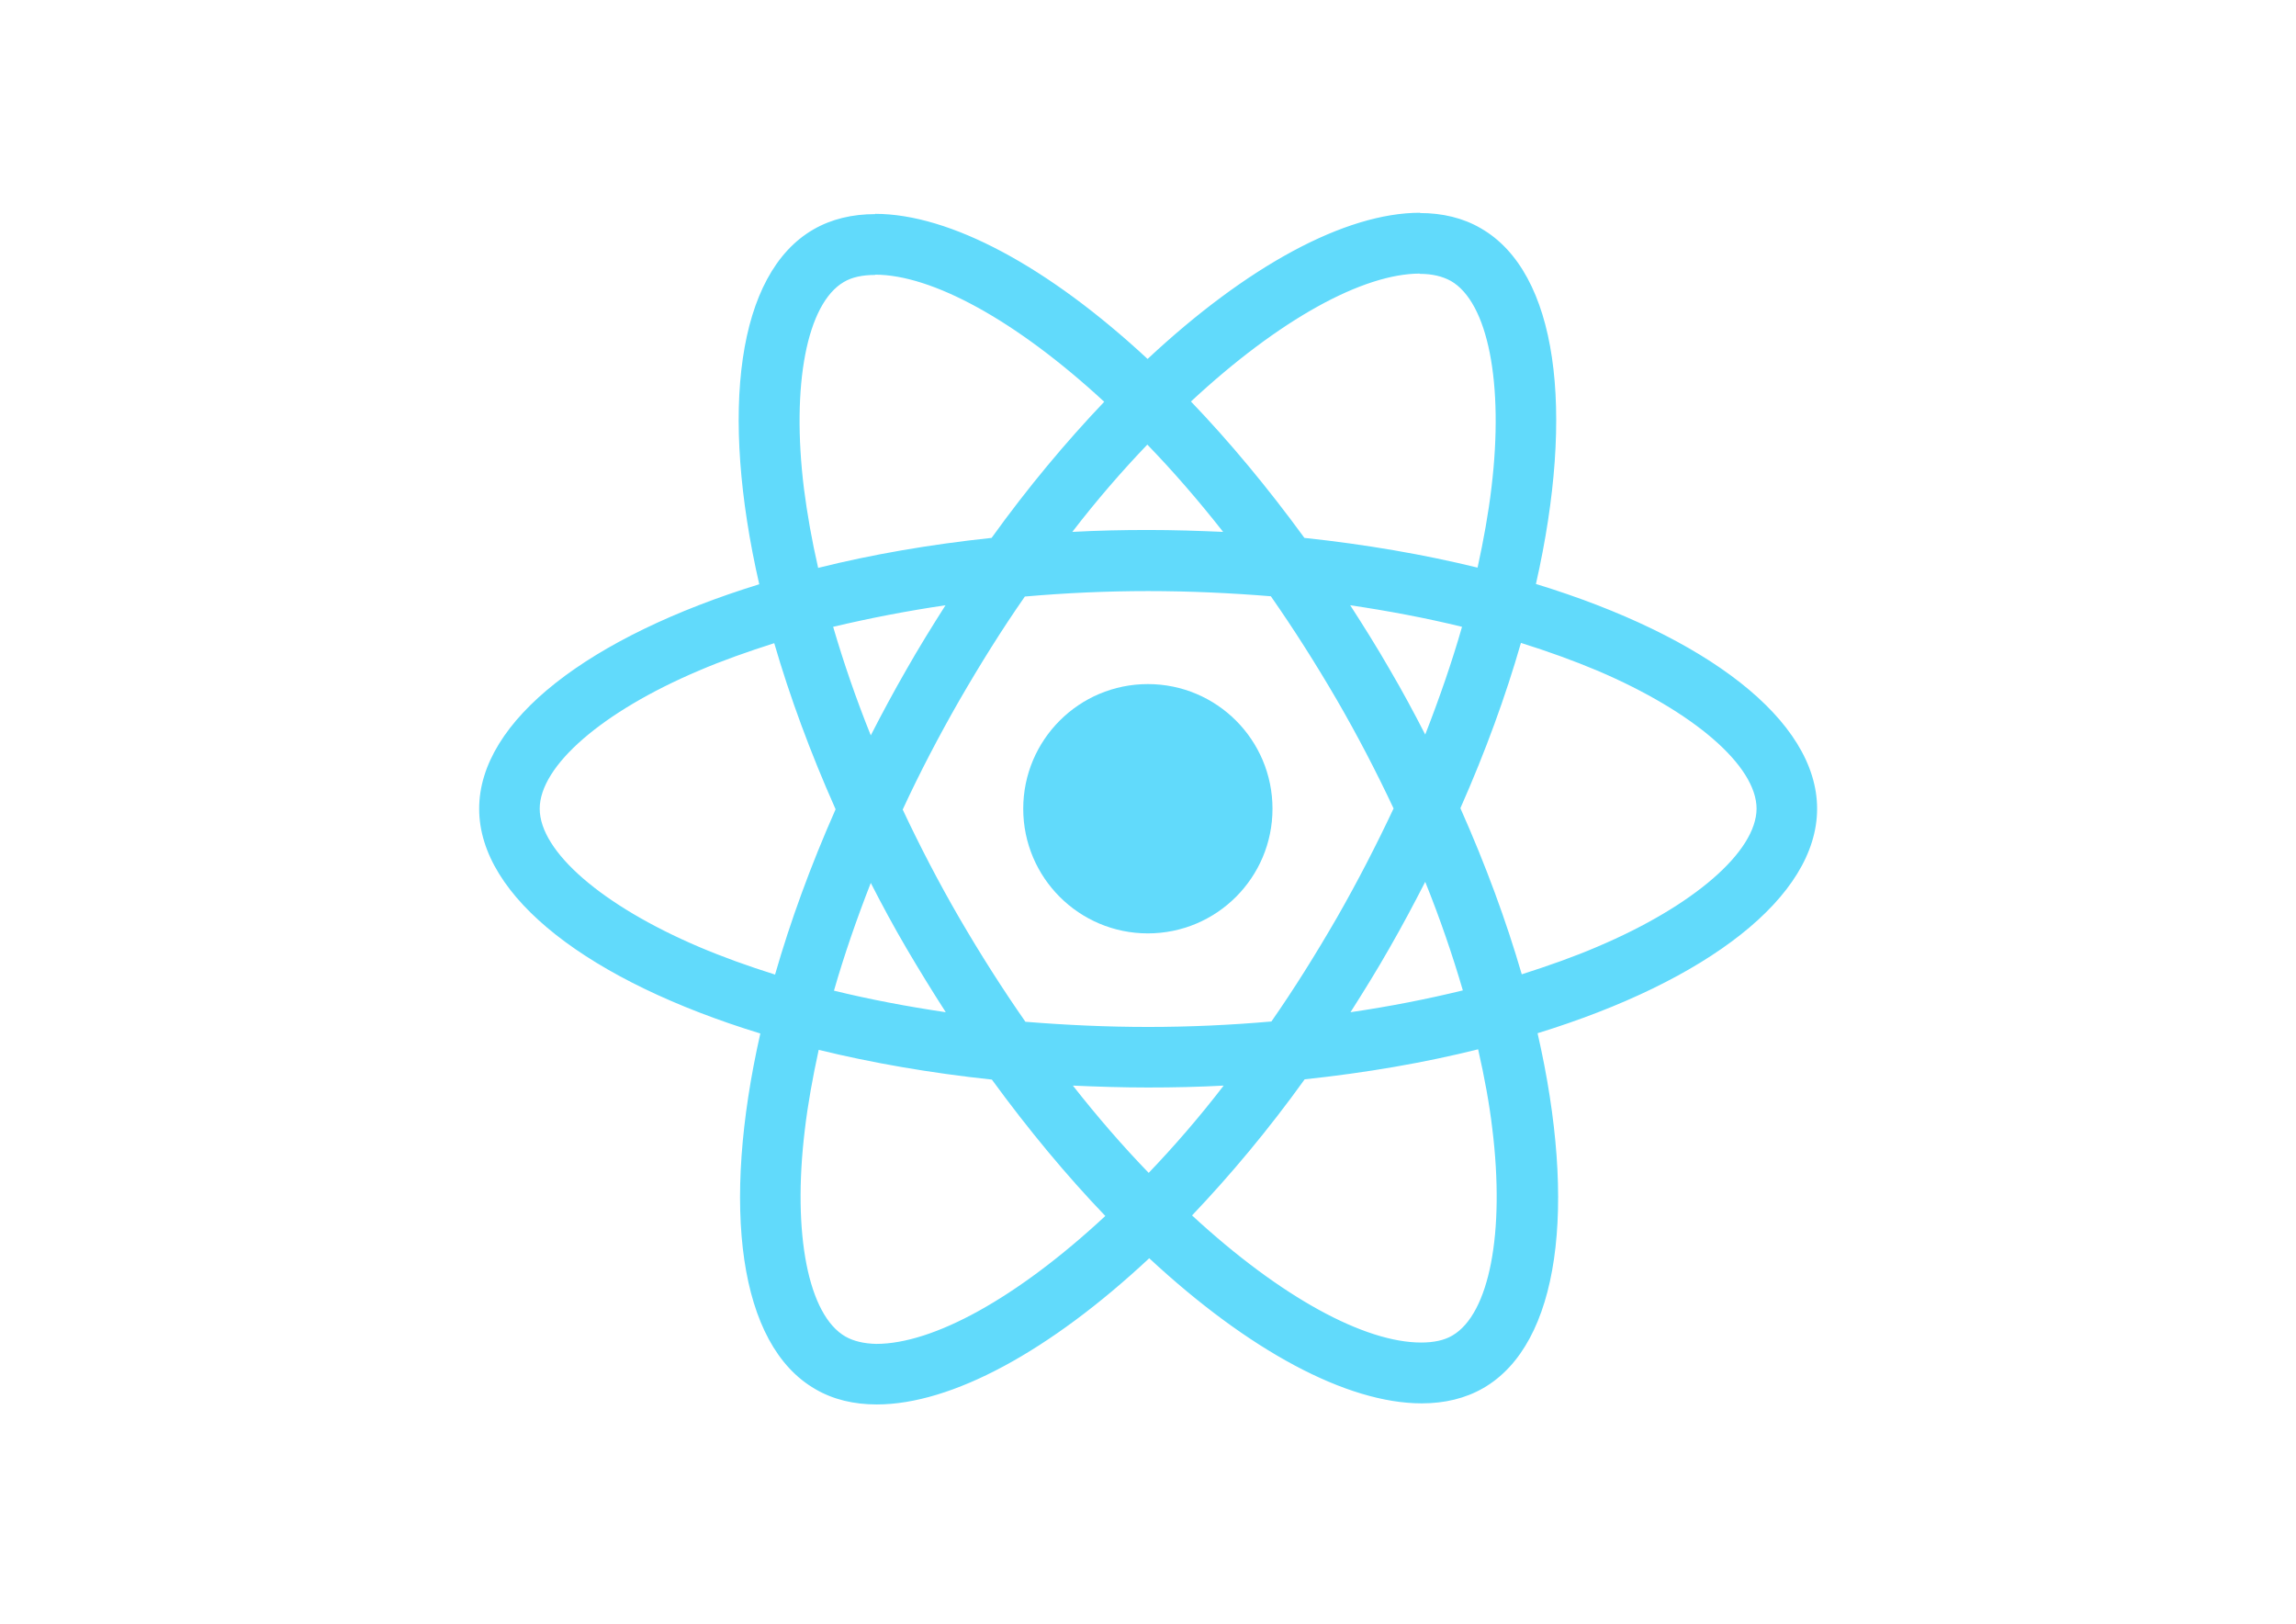
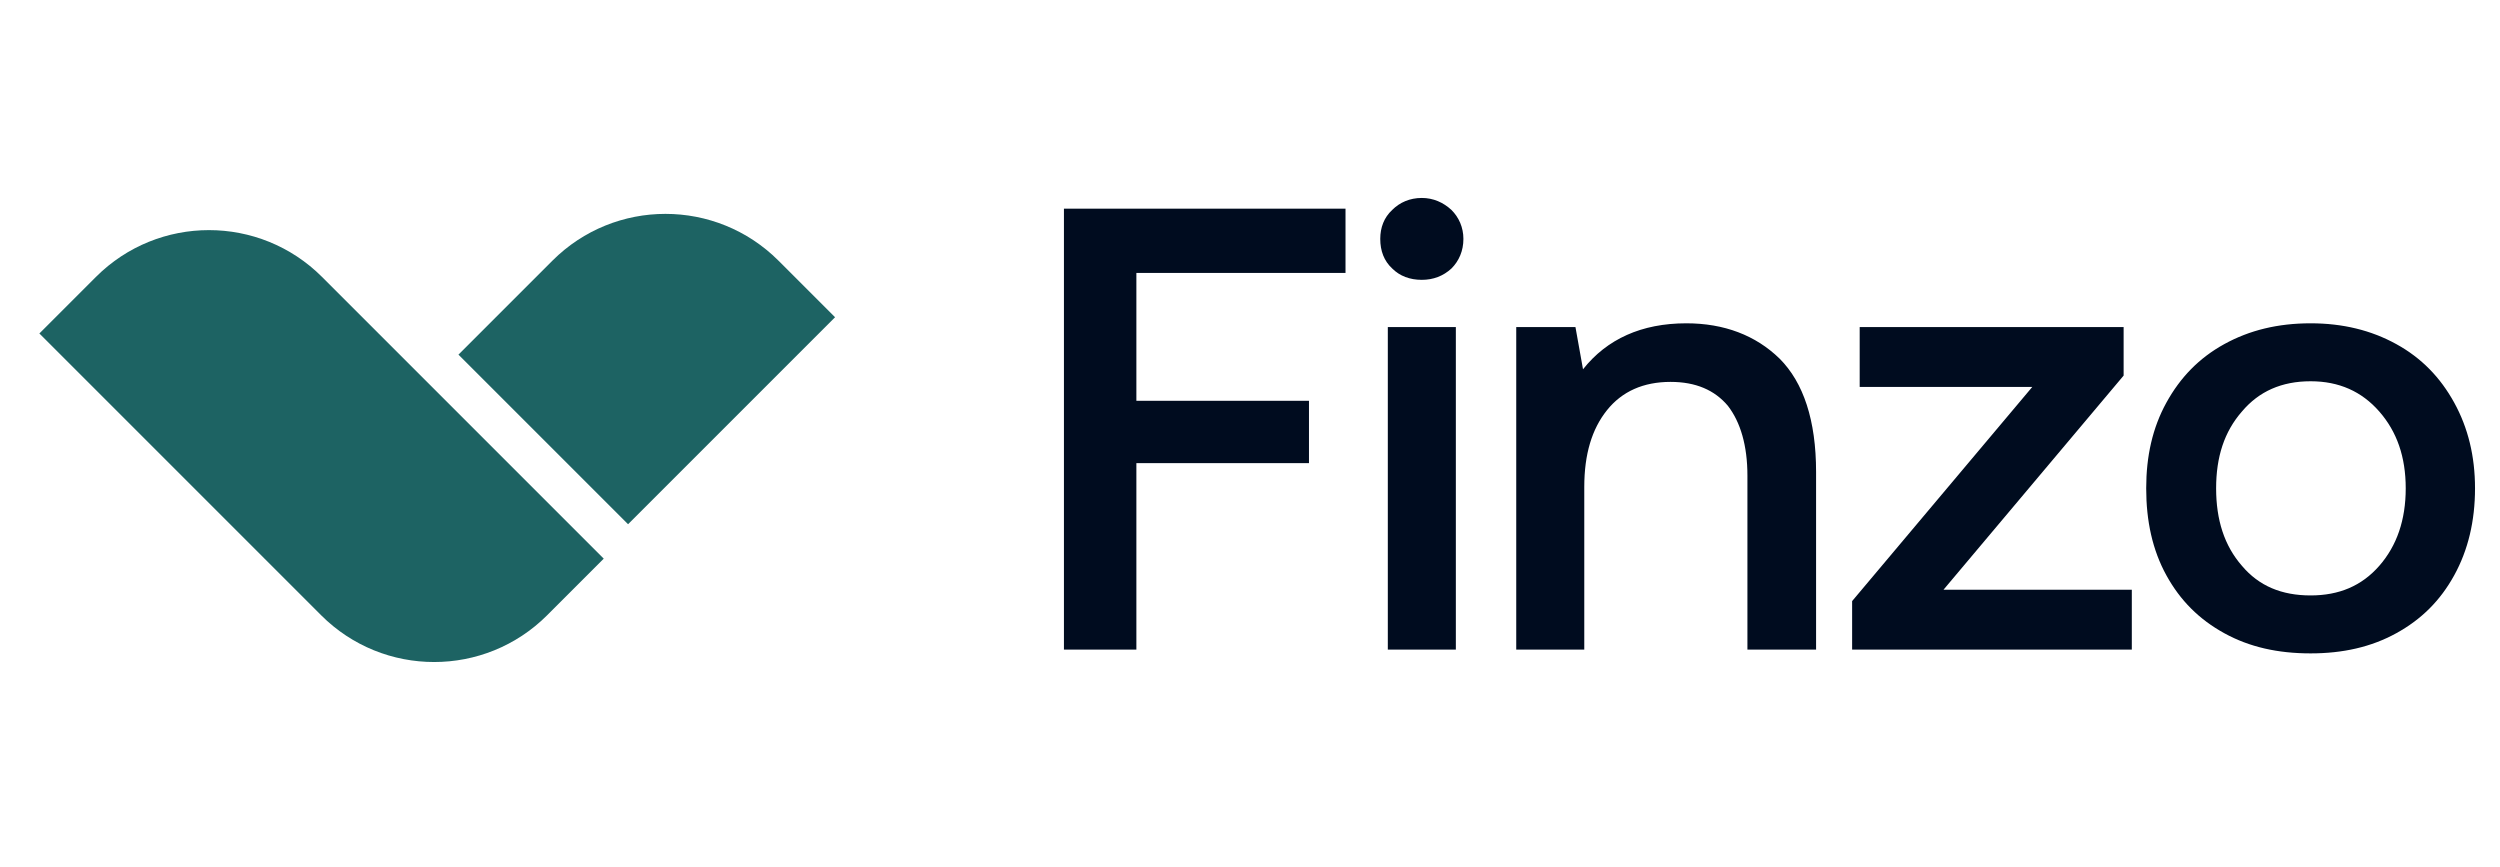
- <svg xmlns="http://www.w3.org/2000/svg" viewBox="0 0 841.9 595.3">
-   <g fill="#61DAFB">
-     <path d="M666.3 296.5c0-32.5-40.7-63.3-103.1-82.4 14.4-63.6 8-114.2-20.2-130.4-6.5-3.8-14.1-5.6-22.4-5.6v22.3c4.6 0 8.3.9 11.4 2.6 13.6 7.8 19.5 37.5 14.9 75.7-1.1 9.4-2.9 19.3-5.1 29.4-19.6-4.8-41-8.5-63.5-10.9-13.5-18.5-27.5-35.3-41.6-50 32.6-30.3 63.2-46.9 84-46.9V78c-27.5 0-63.5 19.6-99.9 53.6-36.4-33.8-72.4-53.2-99.9-53.2v22.3c20.7 0 51.4 16.5 84 46.6-14 14.7-28 31.4-41.3 49.9-22.6 2.4-44 6.1-63.6 11-2.3-10-4-19.7-5.2-29-4.7-38.2 1.1-67.9 14.6-75.8 3-1.8 6.9-2.6 11.5-2.6V78.5c-8.4 0-16 1.8-22.6 5.6-28.1 16.2-34.4 66.7-19.9 130.1-62.2 19.2-102.7 49.9-102.7 82.3 0 32.5 40.7 63.3 103.1 82.4-14.4 63.6-8 114.2 20.2 130.4 6.5 3.8 14.1 5.6 22.5 5.6 27.5 0 63.5-19.6 99.9-53.6 36.4 33.8 72.4 53.2 99.9 53.2 8.4 0 16-1.8 22.6-5.6 28.1-16.2 34.4-66.7 19.9-130.1 62-19.1 102.5-49.9 102.5-82.3zm-130.2-66.7c-3.7 12.9-8.3 26.2-13.5 39.5-4.1-8-8.4-16-13.1-24-4.6-8-9.5-15.8-14.4-23.4 14.2 2.1 27.9 4.7 41 7.9zm-45.8 106.5c-7.8 13.5-15.8 26.3-24.1 38.2-14.9 1.3-30 2-45.2 2-15.1 0-30.2-.7-45-1.9-8.3-11.9-16.4-24.6-24.2-38-7.6-13.1-14.5-26.4-20.8-39.8 6.2-13.4 13.2-26.8 20.7-39.9 7.8-13.5 15.8-26.3 24.1-38.2 14.9-1.3 30-2 45.2-2 15.1 0 30.2.7 45 1.9 8.3 11.9 16.4 24.6 24.2 38 7.6 13.1 14.5 26.4 20.8 39.8-6.3 13.4-13.2 26.8-20.7 39.9zm32.3-13c5.4 13.4 10 26.8 13.8 39.8-13.1 3.2-26.9 5.9-41.2 8 4.9-7.7 9.8-15.6 14.4-23.7 4.6-8 8.9-16.1 13-24.1zM421.2 430c-9.3-9.6-18.6-20.3-27.8-32 9 .4 18.2.7 27.5.7 9.4 0 18.7-.2 27.8-.7-9 11.7-18.3 22.4-27.5 32zm-74.4-58.9c-14.2-2.1-27.9-4.7-41-7.9 3.7-12.9 8.3-26.2 13.5-39.5 4.1 8 8.4 16 13.1 24 4.7 8 9.5 15.8 14.4 23.4zM420.7 163c9.3 9.6 18.6 20.3 27.8 32-9-.4-18.2-.7-27.5-.7-9.4 0-18.7.2-27.8.7 9-11.7 18.3-22.4 27.5-32zm-74 58.9c-4.9 7.7-9.8 15.6-14.4 23.7-4.6 8-8.9 16-13 24-5.4-13.4-10-26.8-13.8-39.8 13.1-3.1 26.9-5.8 41.2-7.9zm-90.5 125.2c-35.4-15.1-58.3-34.9-58.3-50.6 0-15.7 22.9-35.6 58.3-50.6 8.6-3.7 18-7 27.7-10.1 5.7 19.6 13.2 40 22.5 60.9-9.2 20.8-16.6 41.1-22.2 60.6-9.9-3.1-19.3-6.5-28-10.2zM310 490c-13.6-7.8-19.5-37.5-14.9-75.7 1.1-9.4 2.9-19.3 5.1-29.4 19.6 4.8 41 8.5 63.5 10.9 13.5 18.5 27.5 35.3 41.6 50-32.6 30.3-63.2 46.9-84 46.9-4.5-.1-8.3-1-11.3-2.7zm237.2-76.2c4.7 38.2-1.1 67.9-14.6 75.8-3 1.8-6.9 2.6-11.5 2.6-20.7 0-51.4-16.5-84-46.6 14-14.7 28-31.4 41.3-49.9 22.6-2.4 44-6.1 63.6-11 2.3 10.1 4.1 19.8 5.2 29.1zm38.5-66.7c-8.6 3.7-18 7-27.7 10.1-5.7-19.6-13.2-40-22.5-60.9 9.2-20.8 16.6-41.1 22.2-60.6 9.9 3.1 19.3 6.5 28.1 10.2 35.4 15.1 58.3 34.9 58.3 50.6-.1 15.7-23 35.6-58.4 50.6zM320.8 78.4z" />
-     <circle cx="420.9" cy="296.5" r="45.7" />
-     <path d="M520.5 78.1z" />
-   </g>
+ <svg xmlns="http://www.w3.org/2000/svg" width="127" height="44" viewBox="0 0 127 44" fill="none">
+   <path d="M2 16.941L4.872 14.069C8.044 10.897 13.187 10.897 16.36 14.069L30.67 28.38L27.798 31.252C24.626 34.424 19.483 34.424 16.311 31.252L2 16.941Z" fill="#1D6363" />
+   <path d="M28.061 13.244C31.233 10.072 36.376 10.072 39.549 13.244L42.421 16.116L31.905 26.631L23.289 18.016L28.061 13.244Z" fill="#1D6363" />
+   <path d="M54.048 10.6V33H57.728V23.528H66.496V20.36H57.728V13.864H68.352V10.6H54.048ZM73.733 10.664C73.317 10.28 72.805 10.056 72.229 10.056C71.621 10.056 71.109 10.28 70.725 10.664C70.309 11.048 70.117 11.56 70.117 12.136C70.117 12.744 70.309 13.256 70.725 13.64C71.109 14.024 71.621 14.216 72.229 14.216C72.805 14.216 73.317 14.024 73.733 13.64C74.117 13.256 74.341 12.744 74.341 12.136C74.341 11.56 74.117 11.048 73.733 10.664ZM70.501 16.616V33H73.957V16.616H70.501ZM90.401 18.216C89.185 17.032 87.585 16.424 85.665 16.424C83.393 16.424 81.633 17.224 80.417 18.76L80.033 16.616H77.025V33H80.481V24.744C80.481 23.08 80.865 21.8 81.633 20.84C82.401 19.88 83.489 19.4 84.865 19.4C86.145 19.4 87.105 19.816 87.777 20.616C88.417 21.448 88.769 22.632 88.769 24.168V33H92.257V23.976C92.257 21.352 91.617 19.432 90.401 18.216ZM94.472 16.616V19.656H103.24L94.088 30.536V33H108.296V29.96H98.728L107.88 19.08V16.616H94.472ZM112.995 32.168C114.275 32.872 115.715 33.192 117.379 33.192C119.011 33.192 120.451 32.872 121.731 32.168C123.011 31.464 123.971 30.504 124.675 29.224C125.379 27.944 125.731 26.472 125.731 24.808C125.731 23.176 125.379 21.736 124.675 20.456C123.971 19.176 123.011 18.184 121.731 17.48C120.451 16.776 119.011 16.424 117.379 16.424C115.715 16.424 114.275 16.776 112.995 17.48C111.715 18.184 110.755 19.176 110.051 20.456C109.347 21.736 109.027 23.176 109.027 24.808C109.027 26.472 109.347 27.944 110.051 29.224C110.755 30.504 111.715 31.464 112.995 32.168ZM120.867 28.744C119.971 29.768 118.819 30.248 117.379 30.248C115.907 30.248 114.755 29.768 113.891 28.744C112.995 27.72 112.579 26.408 112.579 24.808C112.579 23.208 112.995 21.928 113.891 20.904C114.755 19.88 115.907 19.368 117.379 19.368C118.819 19.368 119.971 19.88 120.867 20.904C121.763 21.928 122.211 23.208 122.211 24.808C122.211 26.408 121.763 27.72 120.867 28.744Z" fill="#000C1F" />
</svg>
